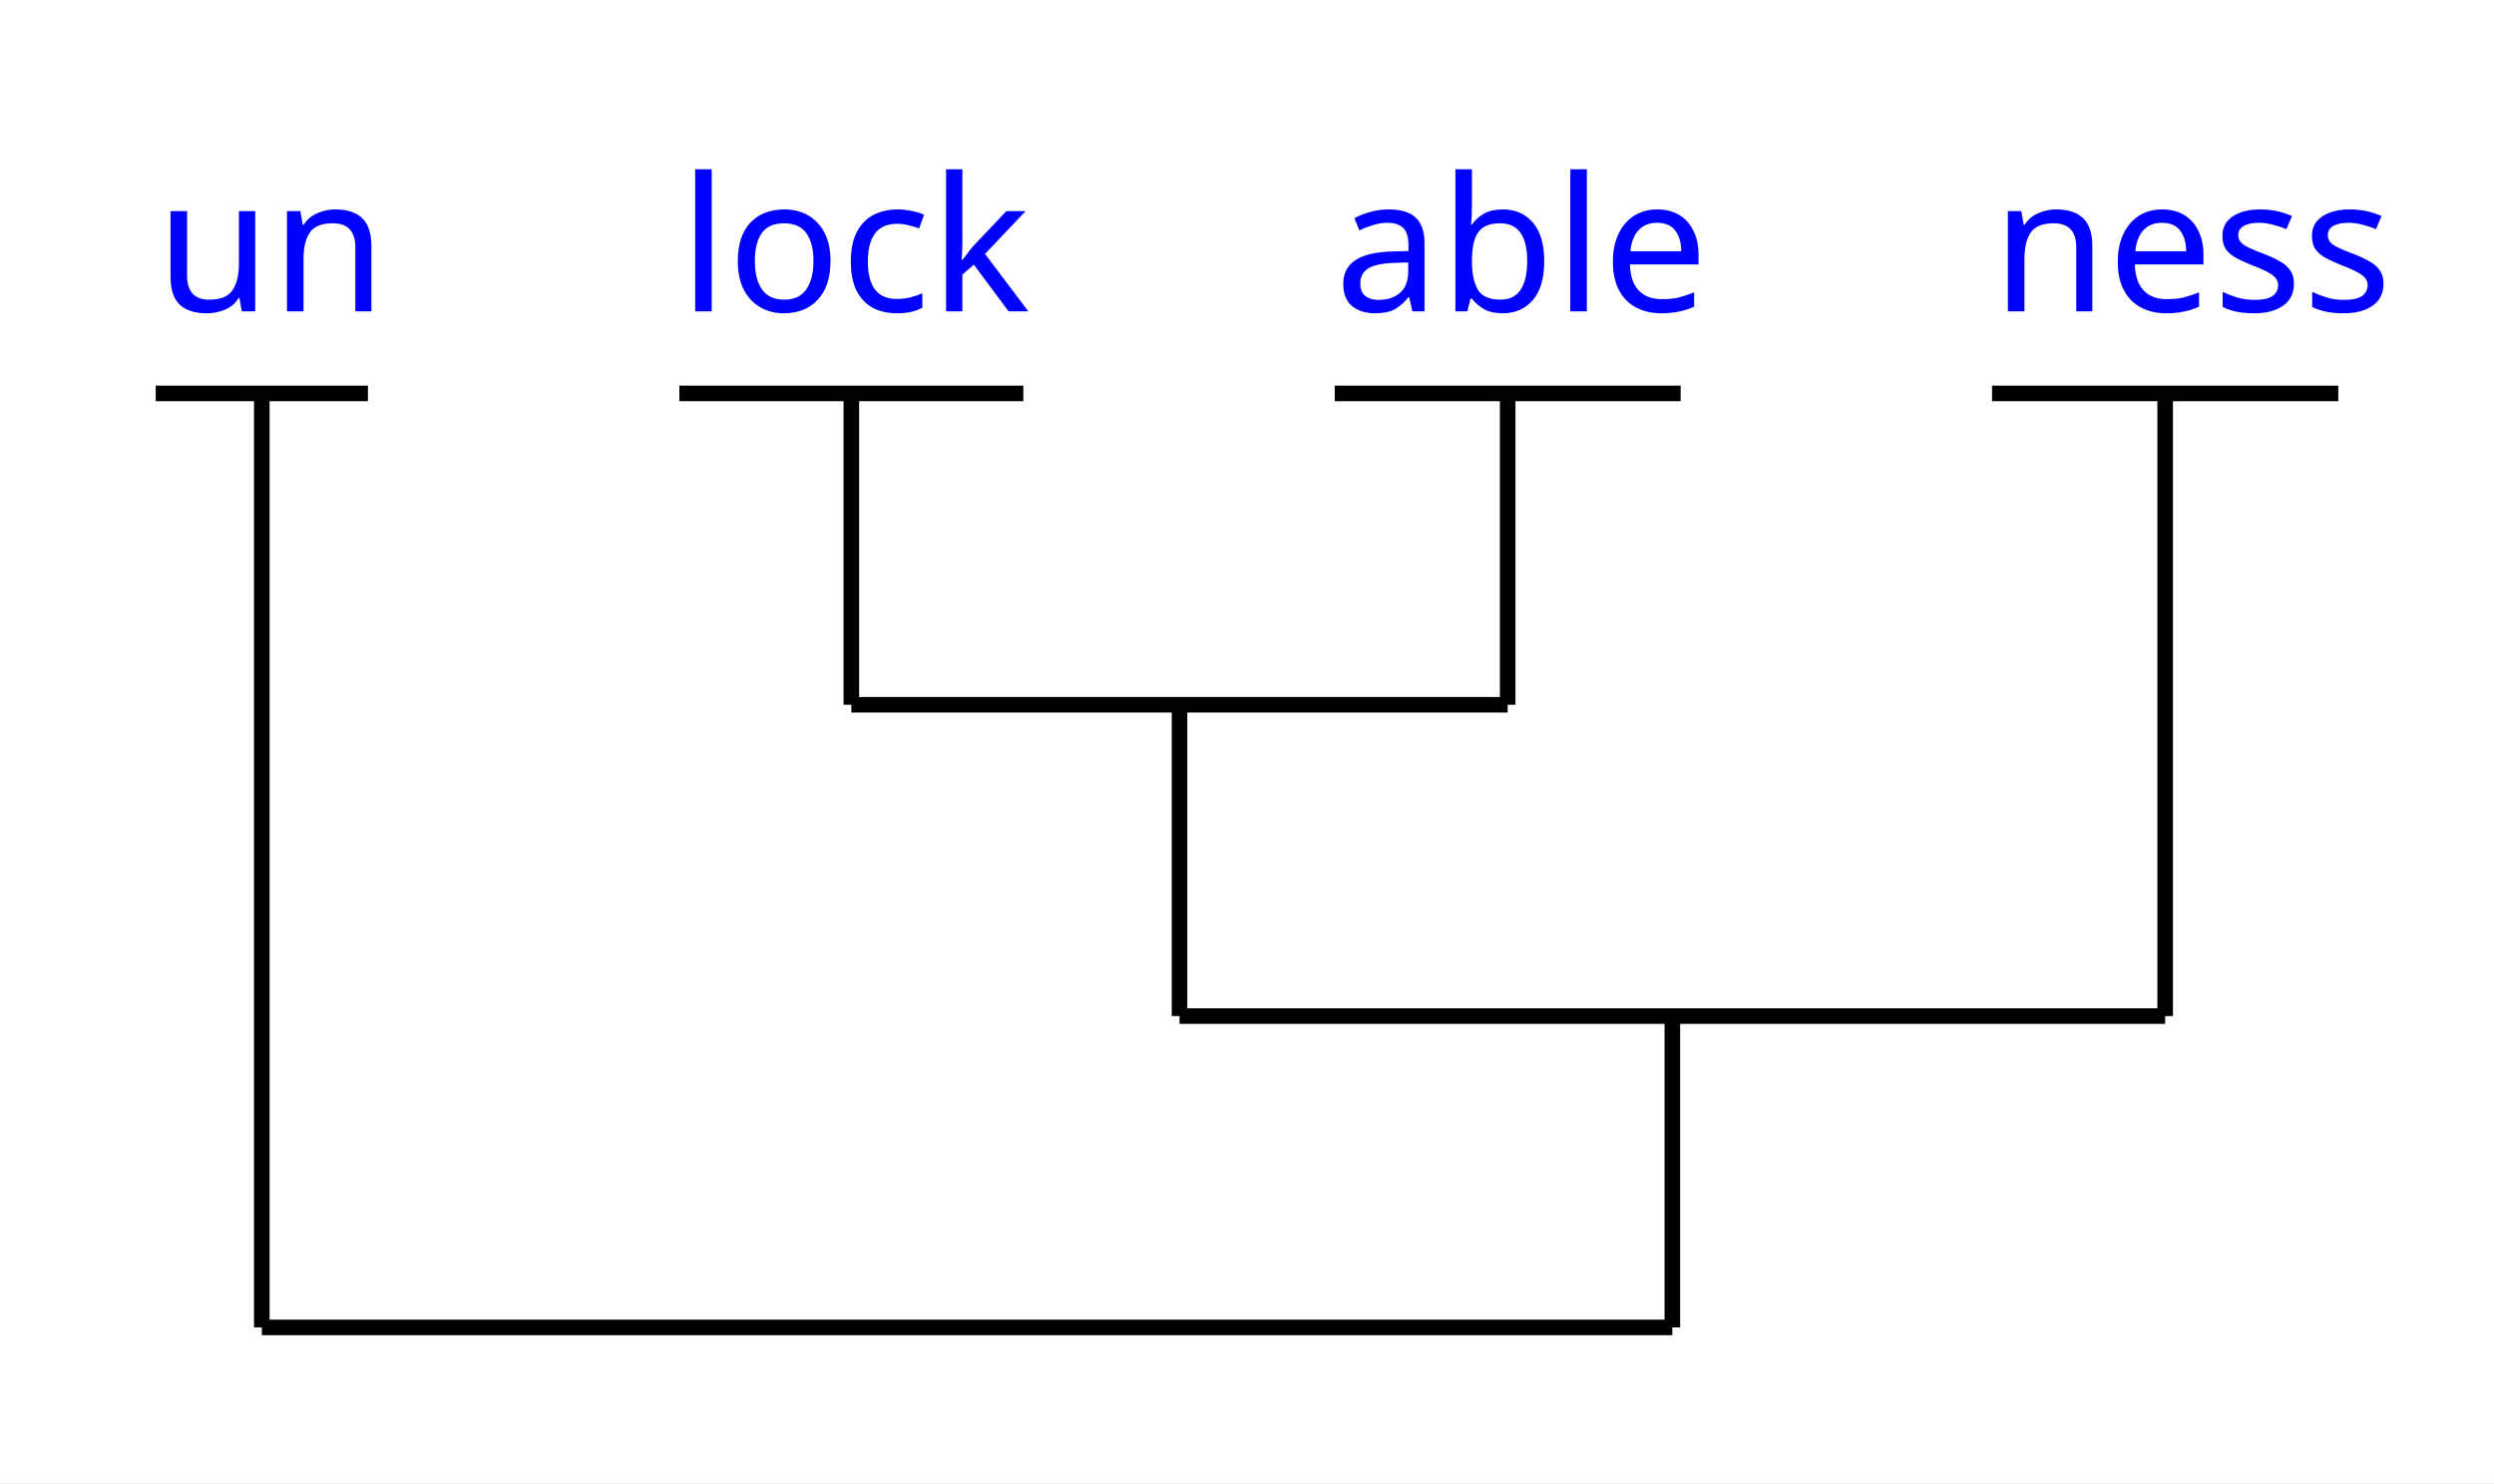
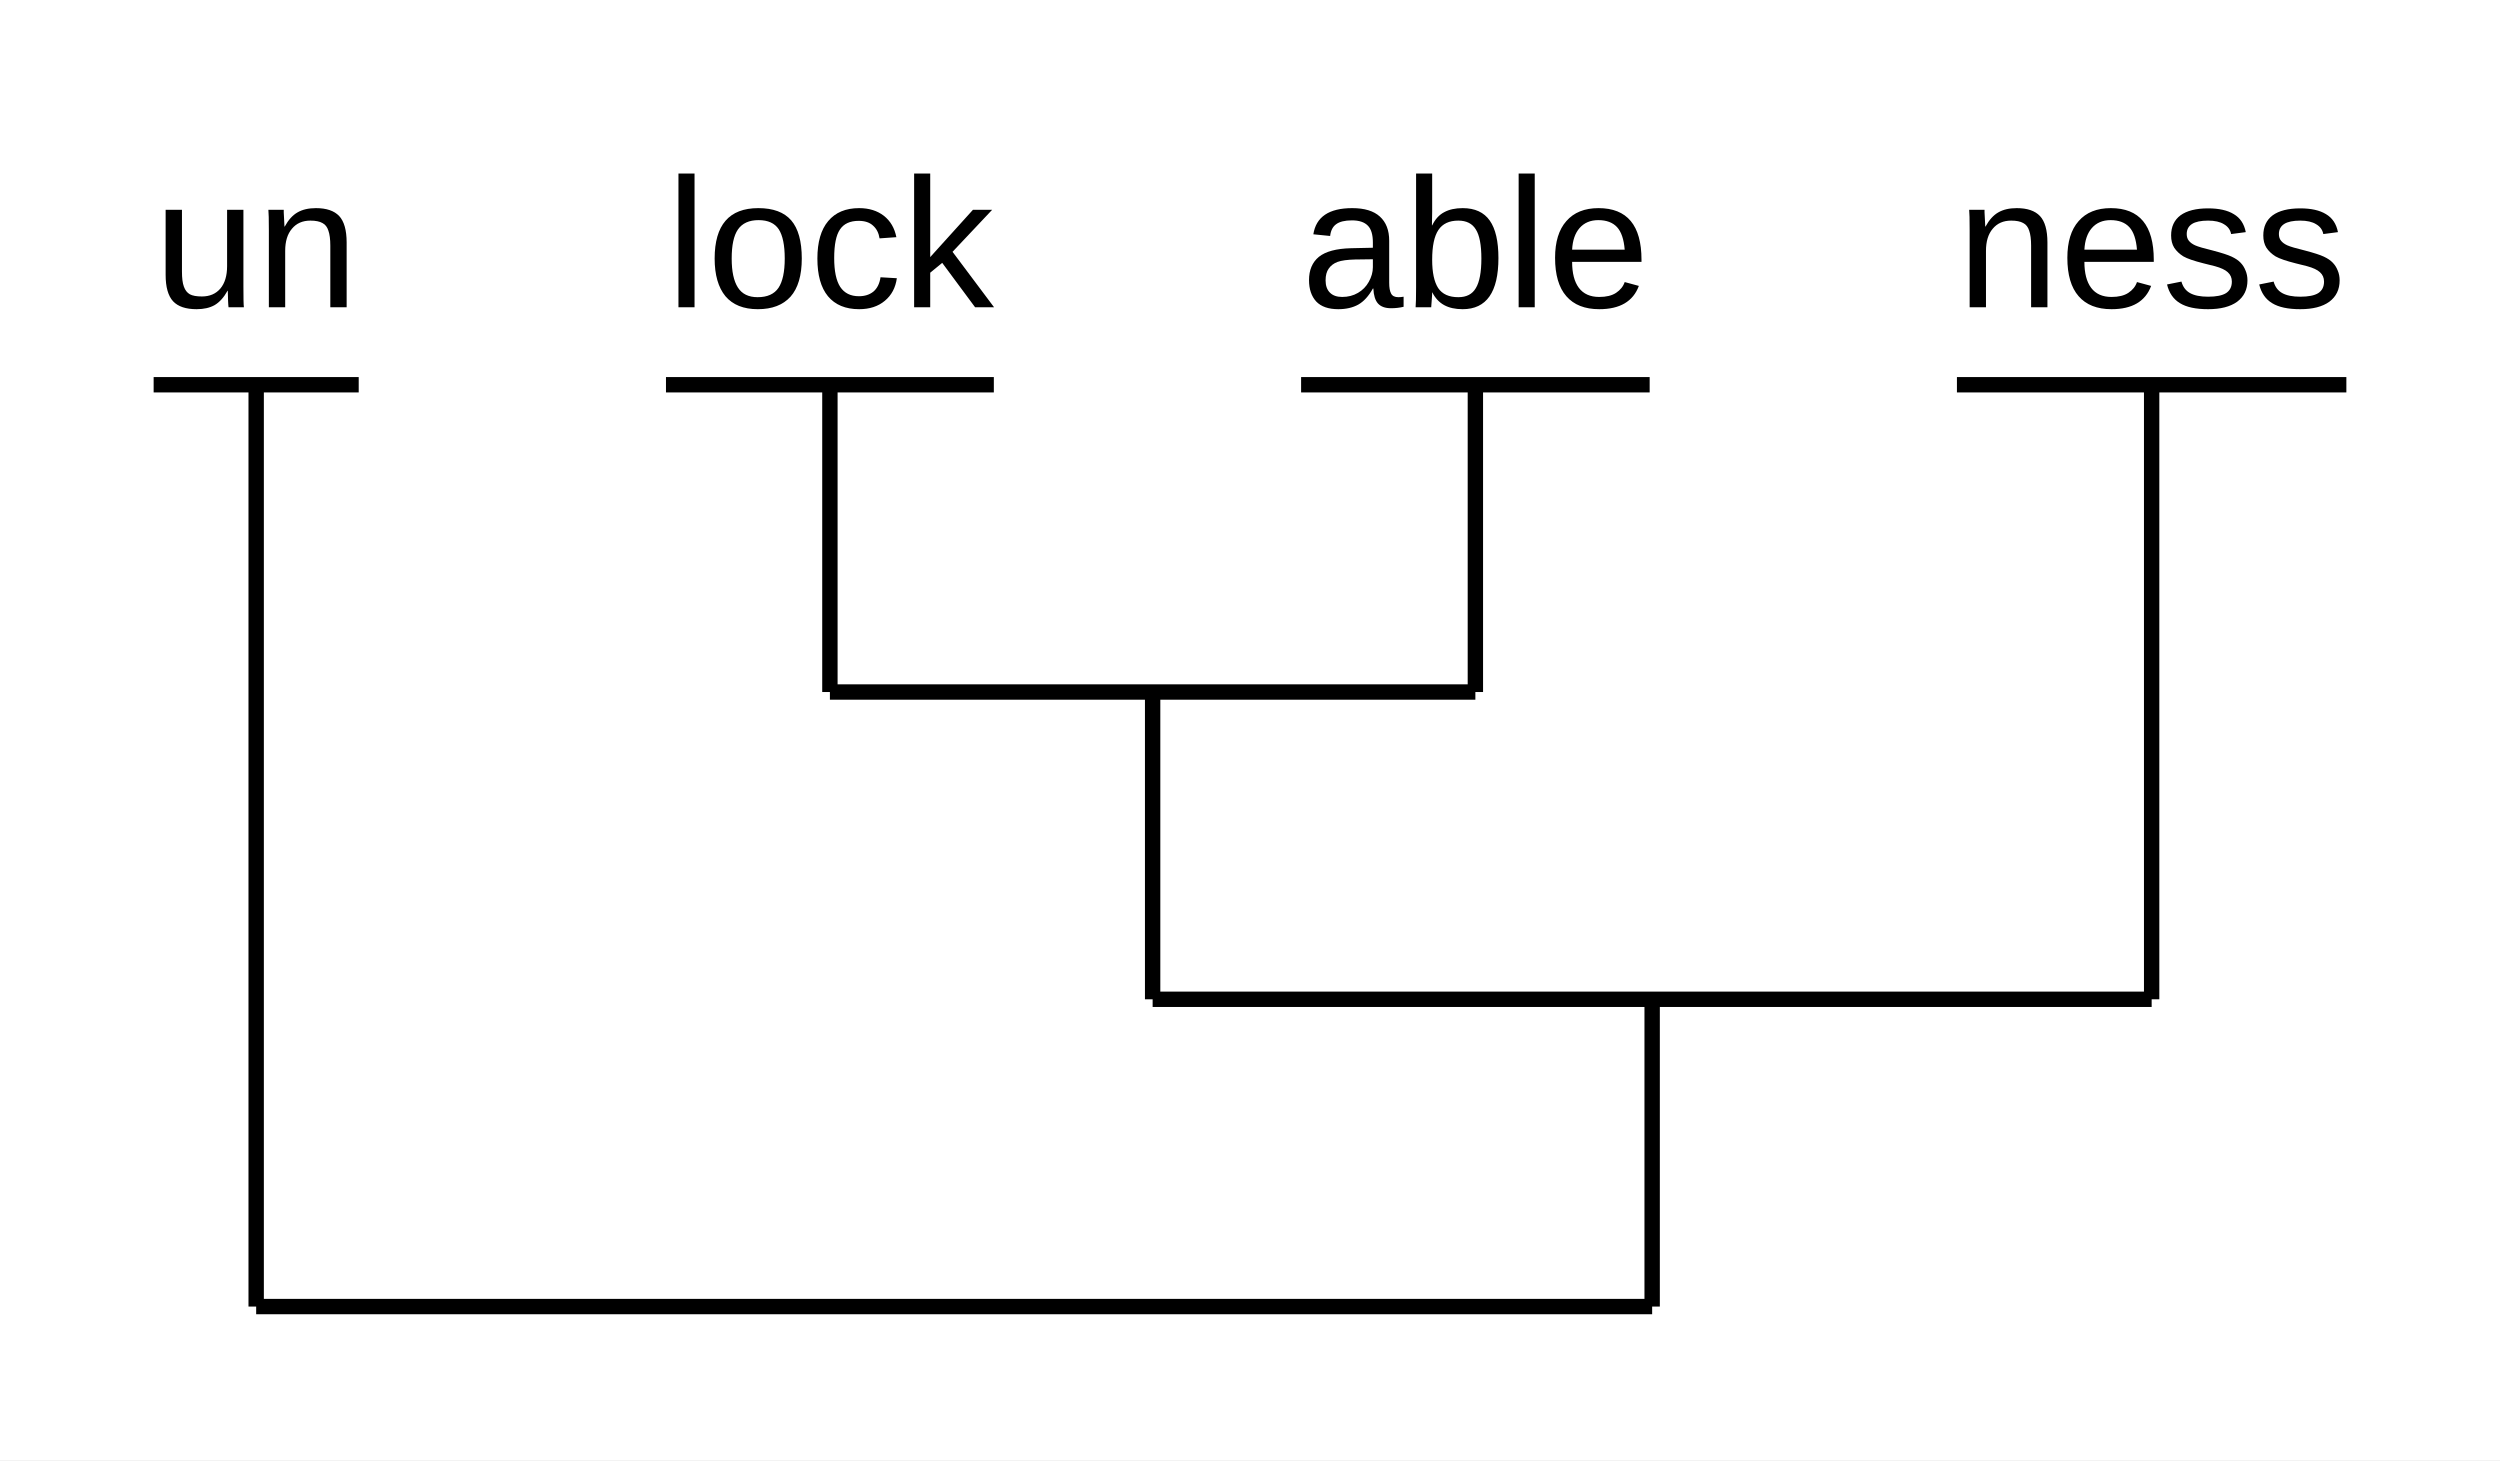
- <svg xmlns="http://www.w3.org/2000/svg" width="160.168" height="95.273" version="1.1" contentScriptType="text/javascript">
+ <svg xmlns="http://www.w3.org/2000/svg" width="162.723" height="95.043" version="1.1" contentScriptType="text/javascript">
  <rect width="100%" height="100%" fill="#ffffff" />
-   <text x="10.0" y="20.0" font-family="Charis SIL" font-size="12.0" fill="#0000ff">un</text>
-   <line x1="10.0" y1="25.273" x2="23.629" y2="25.273" stroke="#000000" stroke-width="1.0" />
-   <text x="43.629" y="20.0" font-family="Charis SIL" font-size="12.0" fill="#0000ff">lock</text>
-   <line x1="43.629" y1="25.273" x2="65.719" y2="25.273" stroke="#000000" stroke-width="1.0" />
-   <text x="85.719" y="20.0" font-family="Charis SIL" font-size="12.0" fill="#0000ff">able</text>
-   <line x1="85.719" y1="25.273" x2="107.932" y2="25.273" stroke="#000000" stroke-width="1.0" />
-   <text x="127.932" y="20.0" font-family="Charis SIL" font-size="12.0" fill="#0000ff">ness</text>
-   <line x1="127.932" y1="25.273" x2="150.168" y2="25.273" stroke="#000000" stroke-width="1.0" />
-   <line x1="16.814" y1="85.273" x2="107.4" y2="85.273" stroke="#000000" stroke-width="1.0" />
-   <line x1="16.814" y1="85.273" x2="16.814" y2="25.273" stroke="#000000" stroke-width="1.0" />
-   <line x1="75.75" y1="65.273" x2="139.05" y2="65.273" stroke="#000000" stroke-width="1.0" />
-   <line x1="54.674" y1="45.273" x2="96.825" y2="45.273" stroke="#000000" stroke-width="1.0" />
-   <line x1="54.674" y1="45.273" x2="54.674" y2="25.273" stroke="#000000" stroke-width="1.0" />
-   <line x1="96.825" y1="45.273" x2="96.825" y2="25.273" stroke="#000000" stroke-width="1.0" />
-   <line x1="75.75" y1="65.273" x2="75.75" y2="45.273" stroke="#000000" stroke-width="1.0" />
-   <line x1="139.05" y1="65.273" x2="139.05" y2="25.273" stroke="#000000" stroke-width="1.0" />
-   <line x1="107.4" y1="85.273" x2="107.4" y2="65.273" stroke="#000000" stroke-width="1.0" />
+   <text x="10.0" y="20.0" font-family="Arial" font-size="12.0" fill="#000000">un</text>
+   <line x1="10.0" y1="25.043" x2="23.348" y2="25.043" stroke="#000000" stroke-width="1.0" />
+   <text x="43.348" y="20.0" font-family="Arial" font-size="12.0" fill="#000000">lock</text>
+   <line x1="43.348" y1="25.043" x2="64.688" y2="25.043" stroke="#000000" stroke-width="1.0" />
+   <text x="84.688" y="20.0" font-family="Arial" font-size="12.0" fill="#000000">able</text>
+   <line x1="84.688" y1="25.043" x2="107.375" y2="25.043" stroke="#000000" stroke-width="1.0" />
+   <text x="127.375" y="20.0" font-family="Arial" font-size="12.0" fill="#000000">ness</text>
+   <line x1="127.375" y1="25.043" x2="152.723" y2="25.043" stroke="#000000" stroke-width="1.0" />
+   <line x1="16.674" y1="85.043" x2="107.537" y2="85.043" stroke="#000000" stroke-width="1.0" />
+   <line x1="16.674" y1="85.043" x2="16.674" y2="25.043" stroke="#000000" stroke-width="1.0" />
+   <line x1="75.024" y1="65.043" x2="140.049" y2="65.043" stroke="#000000" stroke-width="1.0" />
+   <line x1="54.018" y1="45.043" x2="96.031" y2="45.043" stroke="#000000" stroke-width="1.0" />
+   <line x1="54.018" y1="45.043" x2="54.018" y2="25.043" stroke="#000000" stroke-width="1.0" />
+   <line x1="96.031" y1="45.043" x2="96.031" y2="25.043" stroke="#000000" stroke-width="1.0" />
+   <line x1="75.024" y1="65.043" x2="75.024" y2="45.043" stroke="#000000" stroke-width="1.0" />
+   <line x1="140.049" y1="65.043" x2="140.049" y2="25.043" stroke="#000000" stroke-width="1.0" />
+   <line x1="107.537" y1="85.043" x2="107.537" y2="65.043" stroke="#000000" stroke-width="1.0" />
</svg>
